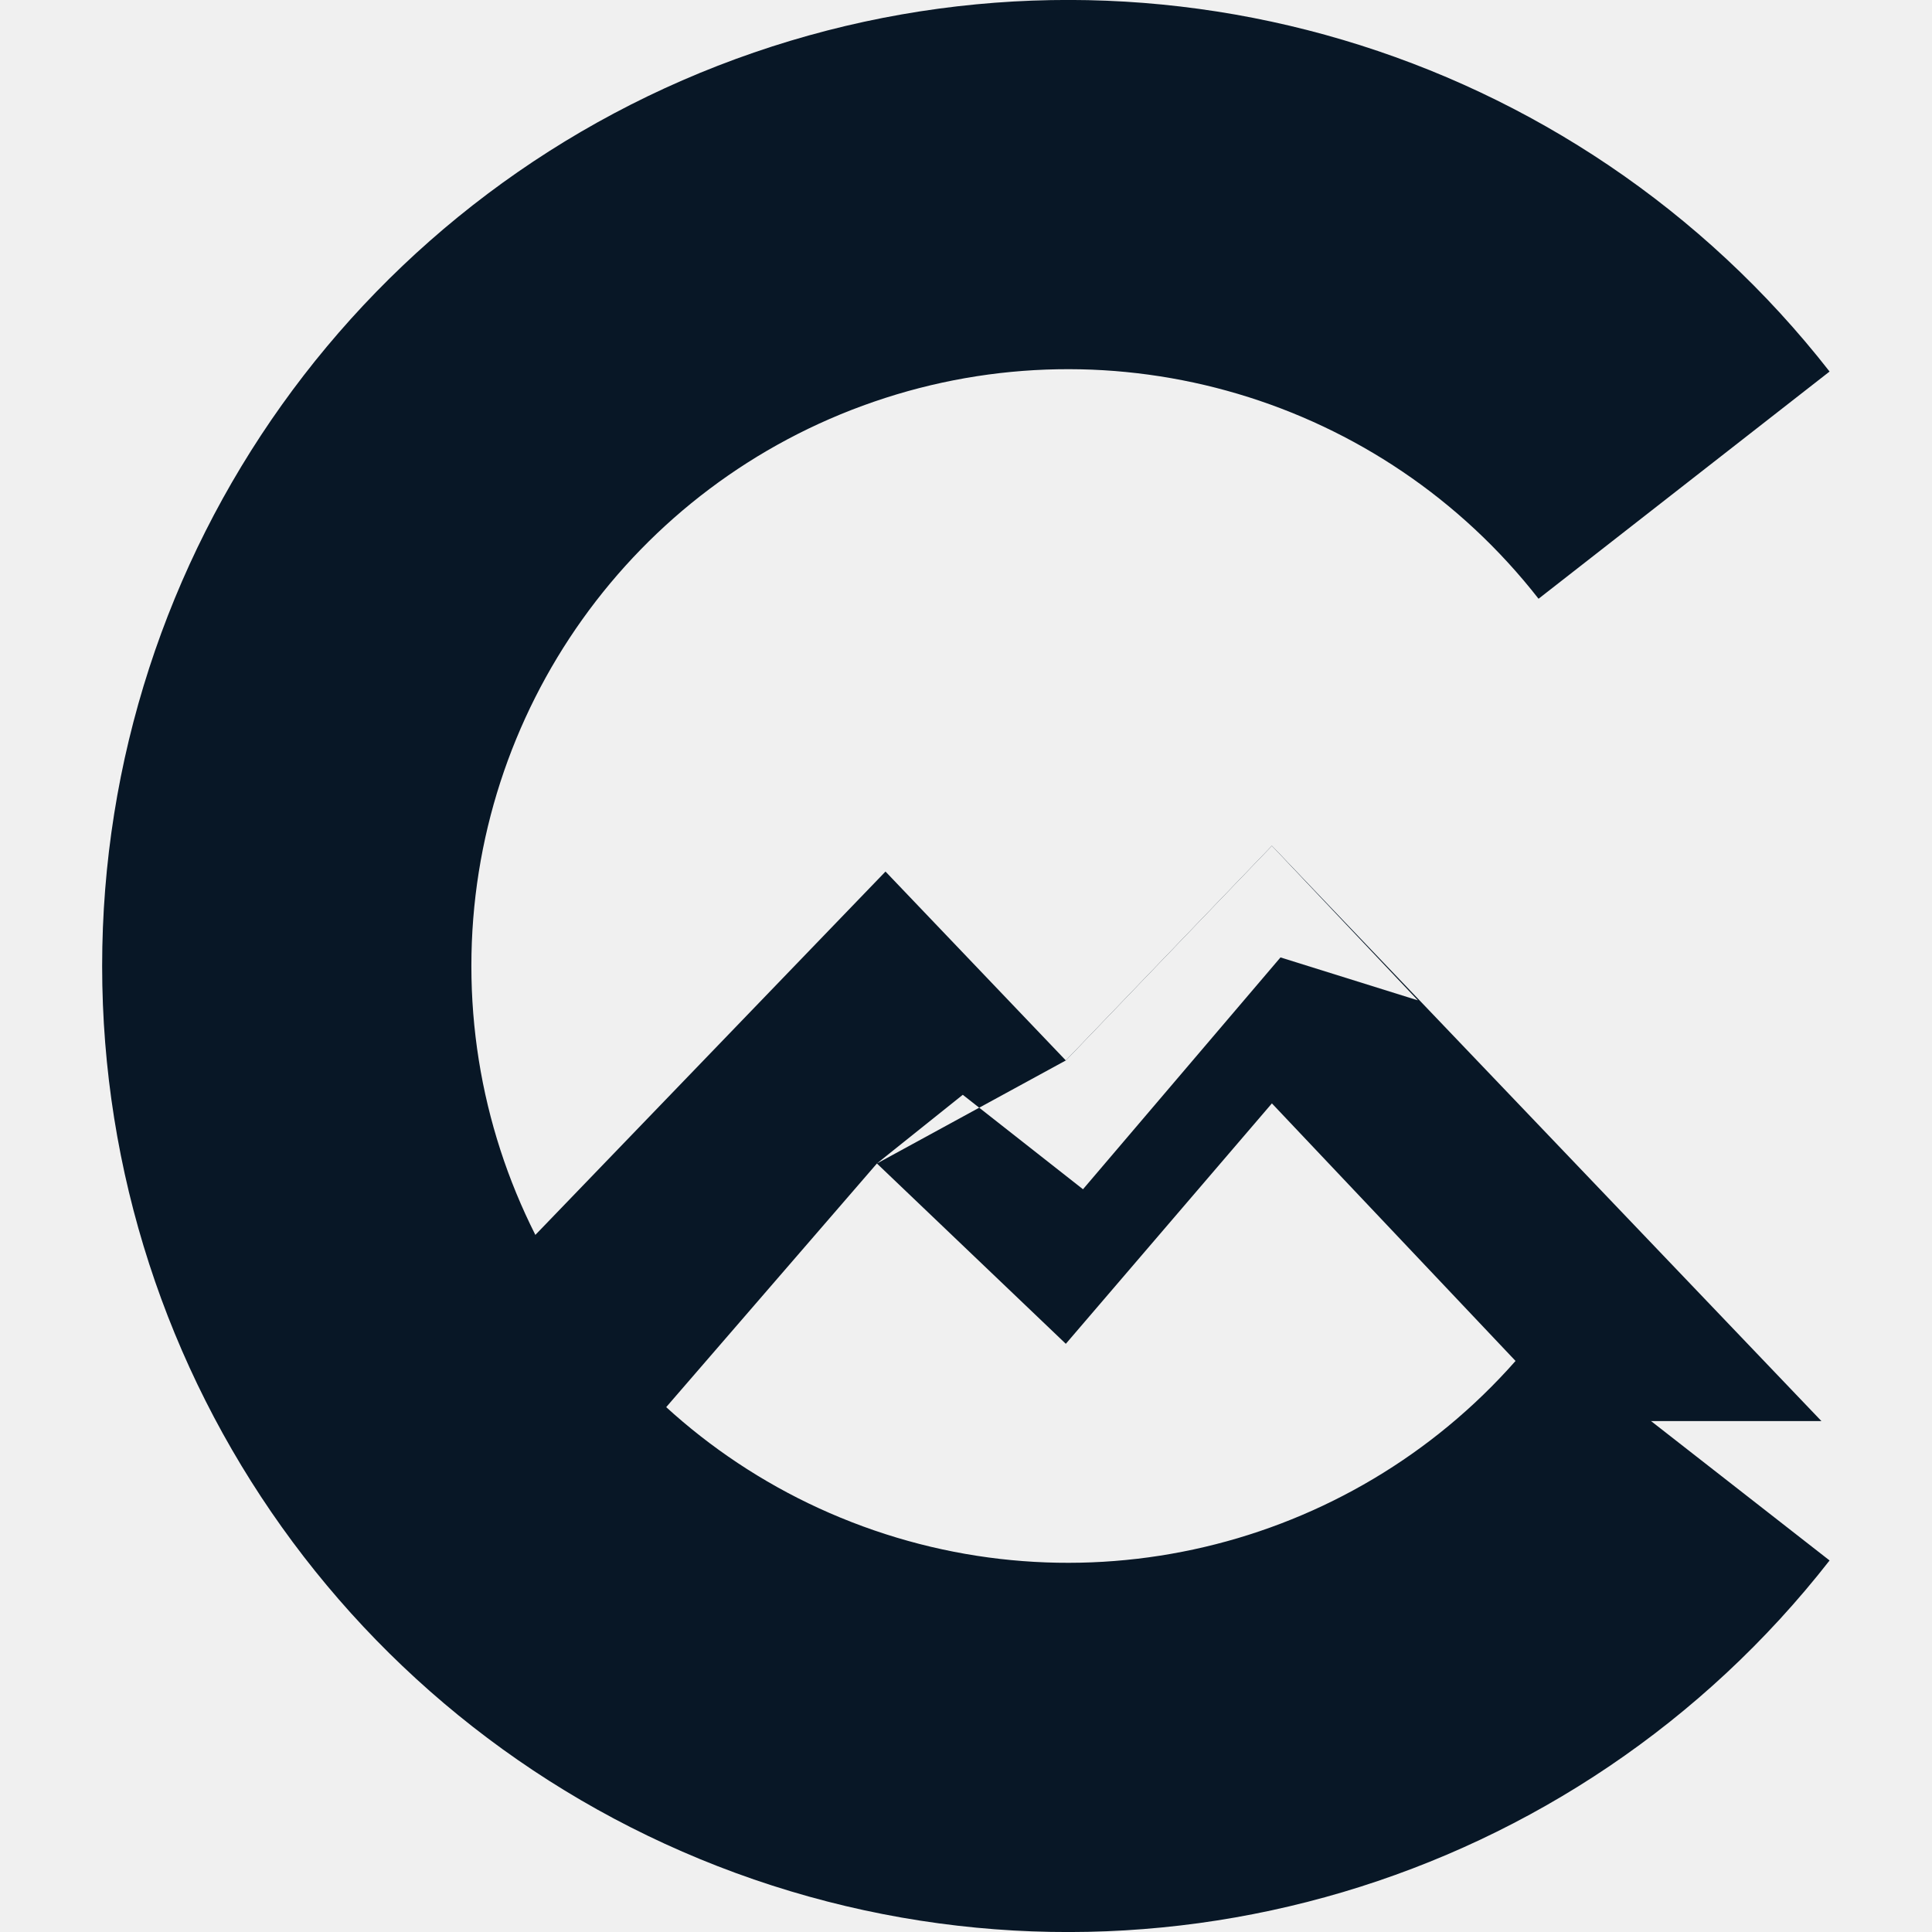
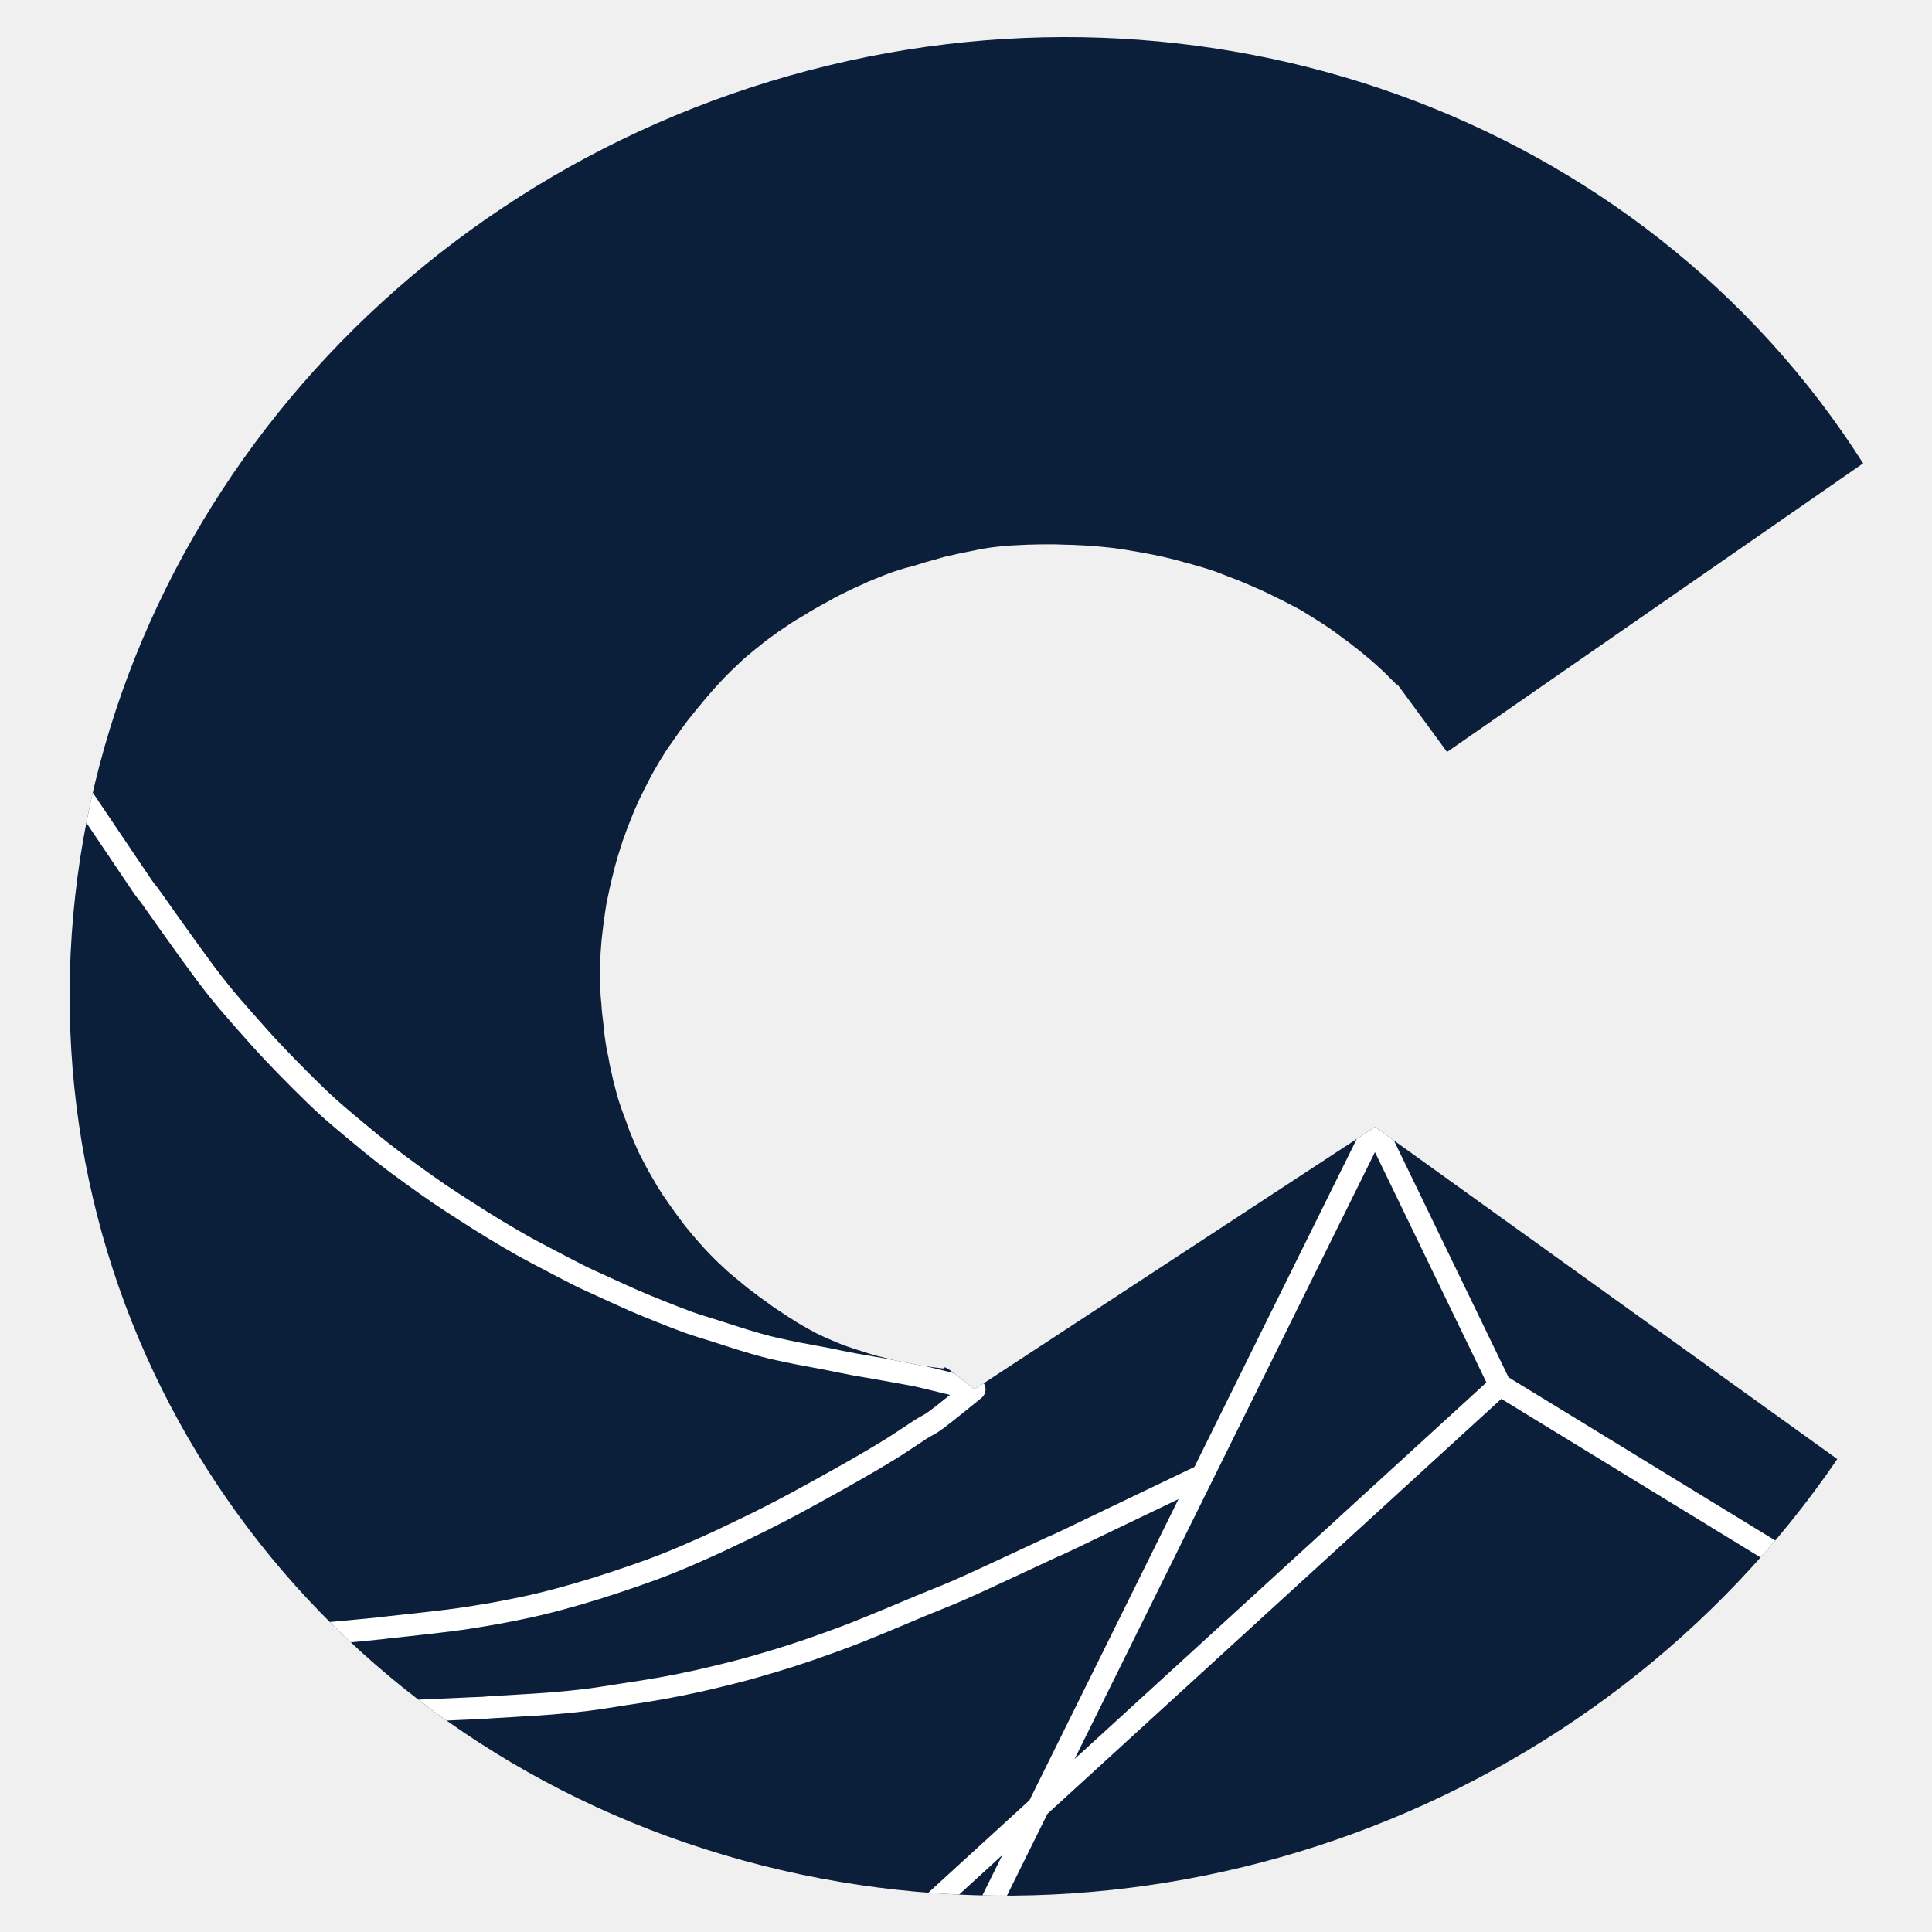
- <svg xmlns="http://www.w3.org/2000/svg" viewBox="-8.125 15.5 225 225" role="img" aria-label="COLD">
-   <defs>
-     <mask id="mm-cut" maskUnits="userSpaceOnUse" x="0" y="0" width="256" height="256">
-       <rect width="256" height="256" fill="#fff" />
-       <path d="M 94 151 L 116 139 L 140 114 L 157 132 L 141 127 L 118 154 L 104 143 Z" fill="#000" />
-     </mask>
-   </defs>
-   <g mask="url(#mm-cut)">
-     <path d="M 188 72 A 91 91 0 1 0 188 184" stroke="#081726" stroke-width="43" fill="none" />
-     <path d="M 42 172 L 95 117 L 116 139 L 140 114 L 204 181 L 175 181 L 140 144 L 116 172 L 94 151 L 62 188 Z" fill="#081726" />
+ <svg xmlns="http://www.w3.org/2000/svg" viewBox="0 0 1047 1047" role="img" aria-label="COLD">
+   <g transform="translate(13.08 -4.79) scale(1)">
+     <defs>
+       <clipPath id="mm-clip">
+         <path d="M996.6 255.9A500.6 526.1 70.3 1 0 982.6 795.5L732.1 615.5L515.0 757.7C512.6 755.9 503.7 748.6 500.8 746.7C497.9 744.8 498.8 746.5 497.8 746.4C496.8 746.2 496.3 746.2 494.8 746.0C493.4 745.9 490.9 745.5 488.9 745.2C487.0 744.9 485.0 744.6 483.1 744.2C481.1 743.9 479.2 743.5 477.2 743.1C475.3 742.7 473.3 742.3 471.4 741.9C469.4 741.4 467.5 740.9 465.6 740.4C463.7 740.0 461.7 739.5 459.8 738.9C457.9 738.4 456.0 737.7 454.1 737.1C452.3 736.5 450.3 736.0 448.5 735.3C446.6 734.7 444.7 734.0 442.9 733.3C441.0 732.6 439.2 731.8 437.4 731.0C435.6 730.3 433.8 729.5 432.0 728.6C430.2 727.8 428.4 726.9 426.7 725.9C425.0 725.0 423.2 724.0 421.5 723.0C419.8 722.0 418.1 721.0 416.5 719.9C414.8 718.9 413.1 717.8 411.5 716.7C409.8 715.6 408.2 714.5 406.5 713.4C404.9 712.3 403.3 711.1 401.7 709.9C400.0 708.8 398.4 707.6 396.9 706.4C395.3 705.2 393.7 704.0 392.1 702.8C390.6 701.5 389.0 700.3 387.5 699.0C386.0 697.7 384.4 696.5 382.9 695.2C381.4 693.9 379.9 692.6 378.5 691.2C377.0 689.9 375.6 688.5 374.2 687.1C372.8 685.7 371.4 684.3 370.0 682.8C368.7 681.4 367.3 679.9 366.0 678.4C364.7 676.9 363.4 675.4 362.1 673.9C360.8 672.4 359.6 670.8 358.3 669.3C357.1 667.7 355.9 666.1 354.7 664.5C353.5 662.9 352.4 661.3 351.2 659.7C350.1 658.1 348.9 656.5 347.8 654.8C346.6 653.2 345.5 651.5 344.5 649.8C343.4 648.2 342.4 646.5 341.4 644.7C340.4 643.0 339.4 641.3 338.4 639.5C337.5 637.8 336.5 636.1 335.6 634.3C334.7 632.6 333.8 630.8 332.9 629.0C332.1 627.2 331.3 625.4 330.5 623.5C329.7 621.7 329.0 619.9 328.2 618.0C327.5 616.2 326.8 614.3 326.2 612.4C325.5 610.6 324.8 608.7 324.1 606.8C323.5 605.0 322.8 603.1 322.2 601.2C321.6 599.3 321.1 597.4 320.6 595.5C320.1 593.6 319.6 591.6 319.1 589.7C318.7 587.8 318.3 585.8 317.8 583.9C317.4 582.0 317.0 580.0 316.7 578.1C316.3 576.1 315.9 574.2 315.5 572.2C315.2 570.3 314.9 568.3 314.6 566.3C314.4 564.4 314.2 562.4 314.0 560.4C313.8 558.4 313.5 556.4 313.3 554.5C313.1 552.5 312.9 550.5 312.8 548.5C312.6 546.5 312.4 544.5 312.3 542.6C312.2 540.6 312.1 538.6 312.1 536.6C312.1 534.6 312.1 532.6 312.1 530.6C312.1 528.6 312.2 526.6 312.3 524.6C312.3 522.6 312.4 520.6 312.6 518.6C312.7 516.6 312.9 514.7 313.1 512.7C313.3 510.7 313.6 508.7 313.8 506.8C314.1 504.8 314.3 502.8 314.6 500.8C314.9 498.9 315.2 496.9 315.5 494.9C315.9 493.0 316.3 491.0 316.7 489.1C317.1 487.1 317.5 485.2 318.0 483.3C318.4 481.4 318.9 479.4 319.4 477.5C319.9 475.6 320.3 473.7 320.9 471.8C321.4 469.8 322.0 468.0 322.6 466.1C323.2 464.2 323.8 462.3 324.4 460.4C325.1 458.6 325.8 456.7 326.4 454.9C327.1 453.0 327.8 451.2 328.6 449.3C329.3 447.5 330.0 445.6 330.8 443.8C331.6 442.0 332.4 440.2 333.2 438.4C334.0 436.6 335.0 434.9 335.8 433.1C336.7 431.3 337.6 429.6 338.5 427.8C339.4 426.0 340.3 424.3 341.3 422.6C342.3 420.8 343.3 419.1 344.3 417.4C345.3 415.8 346.4 414.1 347.4 412.4C348.5 410.7 349.6 409.1 350.8 407.5C351.9 405.9 353.0 404.2 354.2 402.6C355.3 401.0 356.5 399.4 357.7 397.8C358.8 396.2 360.1 394.6 361.3 393.1C362.6 391.5 363.8 390.0 365.1 388.4C366.4 386.9 367.6 385.4 368.9 383.8C370.2 382.3 371.5 380.8 372.8 379.3C374.1 377.8 375.5 376.3 376.8 374.9C378.1 373.4 379.5 372.0 380.9 370.6C382.3 369.1 383.7 367.8 385.2 366.4C386.6 365.0 388.1 363.7 389.5 362.3C391.0 361.0 392.5 359.7 394.1 358.4C395.6 357.2 397.1 355.9 398.7 354.7C400.2 353.4 401.8 352.2 403.4 351.0C405.0 349.9 406.6 348.7 408.2 347.5C409.9 346.4 411.5 345.3 413.1 344.2C414.8 343.0 416.4 342.0 418.1 340.9C419.8 339.9 421.5 338.9 423.2 337.9C424.9 336.8 426.6 335.8 428.3 334.8C430.0 333.8 431.8 332.9 433.5 331.9C435.3 331.0 437.0 330.0 438.7 329.0C440.5 328.1 442.2 327.1 444.0 326.3C445.8 325.4 447.5 324.6 449.3 323.7C451.1 322.9 452.9 322.1 454.7 321.3C456.5 320.4 458.3 319.6 460.1 318.9C462.0 318.1 463.8 317.4 465.6 316.7C467.5 316.0 469.3 315.2 471.2 314.6C473.1 314.0 475.0 313.4 476.9 312.8C478.8 312.3 480.7 311.8 482.6 311.3C484.5 310.7 486.4 310.1 488.3 309.5C490.2 309.0 492.1 308.4 494.1 307.9C496.0 307.3 497.9 306.8 499.8 306.3C501.7 305.9 503.7 305.5 505.6 305.0C507.6 304.6 509.5 304.2 511.4 303.8C513.4 303.4 515.3 303.0 517.3 302.6C519.2 302.2 521.2 301.9 523.1 301.6C525.1 301.3 527.1 301.1 529.1 300.9C531.0 300.7 533.0 300.6 535.0 300.4C537.0 300.3 539.0 300.2 541.0 300.1C543.0 300.0 545.0 299.9 547.0 299.9C549.0 299.8 551.0 299.8 553.0 299.8C555.0 299.8 557.0 299.8 559.0 299.8C561.0 299.9 563.0 299.9 565.0 300.0C567.0 300.0 569.0 300.1 570.9 300.2C572.9 300.3 574.9 300.4 576.9 300.5C578.9 300.6 580.9 300.8 582.9 301.0C584.9 301.2 586.9 301.4 588.8 301.6C590.8 301.8 592.8 302.1 594.8 302.4C596.7 302.7 598.7 303.0 600.7 303.4C602.6 303.7 604.6 304.0 606.6 304.4C608.5 304.8 610.5 305.1 612.4 305.5C614.4 305.9 616.3 306.4 618.3 306.8C620.2 307.3 622.2 307.7 624.1 308.2C626.0 308.7 627.9 309.3 629.8 309.8C631.7 310.3 633.7 310.8 635.6 311.4C637.5 311.9 639.4 312.5 641.3 313.1C643.2 313.7 645.1 314.3 646.9 315.0C648.8 315.7 650.6 316.5 652.5 317.2C654.3 317.9 656.2 318.6 658.0 319.3C659.9 320.1 661.7 320.8 663.5 321.6C665.3 322.4 667.1 323.2 669.0 324.0C670.8 324.8 672.6 325.6 674.4 326.5C676.1 327.3 677.9 328.2 679.7 329.1C681.5 329.9 683.2 330.9 685.0 331.8C686.7 332.7 688.5 333.6 690.2 334.5C692.0 335.5 693.7 336.5 695.4 337.6C697.1 338.6 698.7 339.6 700.4 340.7C702.1 341.8 703.8 342.8 705.4 343.9C707.1 345.0 708.7 346.2 710.3 347.3C711.9 348.5 713.5 349.7 715.1 350.9C716.7 352.1 718.4 353.2 719.9 354.5C721.5 355.7 723.0 356.9 724.6 358.2C726.1 359.5 727.7 360.7 729.2 362.0C730.7 363.3 732.2 364.6 733.6 365.9C735.1 367.3 736.6 368.6 738.0 370.0C739.4 371.4 741.1 373.2 742.2 374.2C743.2 375.3 743.6 375.6 744.3 376.3C745.0 377.0 741.9 372.5 746.3 378.5C750.8 384.5 767.0 406.7 771.1 412.3L996.6 255.9Z" />
+       </clipPath>
+     </defs>
+     <path d="M996.6 255.9A500.6 526.1 70.3 1 0 982.6 795.5L732.1 615.5L515.0 757.7C512.6 755.9 503.7 748.6 500.8 746.7C497.9 744.8 498.8 746.5 497.8 746.4C496.8 746.2 496.3 746.2 494.8 746.0C493.4 745.9 490.9 745.5 488.9 745.2C487.0 744.9 485.0 744.6 483.1 744.2C481.1 743.9 479.2 743.5 477.2 743.1C475.3 742.7 473.3 742.3 471.4 741.9C469.4 741.4 467.5 740.9 465.6 740.4C463.7 740.0 461.7 739.5 459.8 738.9C457.9 738.4 456.0 737.7 454.1 737.1C452.3 736.5 450.3 736.0 448.5 735.3C446.6 734.7 444.7 734.0 442.9 733.3C441.0 732.6 439.2 731.8 437.4 731.0C435.6 730.3 433.8 729.5 432.0 728.6C430.2 727.8 428.4 726.9 426.7 725.9C425.0 725.0 423.2 724.0 421.5 723.0C419.8 722.0 418.1 721.0 416.5 719.9C414.8 718.9 413.1 717.8 411.5 716.7C409.8 715.6 408.2 714.5 406.5 713.4C404.9 712.3 403.3 711.1 401.7 709.9C400.0 708.8 398.4 707.6 396.9 706.4C395.3 705.2 393.7 704.0 392.1 702.8C390.6 701.5 389.0 700.3 387.5 699.0C386.0 697.7 384.4 696.5 382.9 695.2C381.4 693.9 379.9 692.6 378.5 691.2C377.0 689.9 375.6 688.5 374.2 687.1C372.8 685.7 371.4 684.3 370.0 682.8C368.7 681.4 367.3 679.9 366.0 678.4C364.7 676.9 363.4 675.4 362.1 673.9C360.8 672.4 359.6 670.8 358.3 669.3C357.1 667.7 355.9 666.1 354.7 664.5C353.5 662.9 352.4 661.3 351.2 659.7C350.1 658.1 348.9 656.5 347.8 654.8C346.6 653.2 345.5 651.5 344.5 649.8C343.4 648.2 342.4 646.5 341.4 644.7C340.4 643.0 339.4 641.3 338.4 639.5C337.5 637.8 336.5 636.1 335.6 634.3C334.7 632.6 333.8 630.8 332.9 629.0C332.1 627.2 331.3 625.4 330.5 623.5C329.7 621.7 329.0 619.9 328.2 618.0C327.5 616.2 326.8 614.3 326.2 612.4C325.5 610.6 324.8 608.7 324.1 606.8C323.5 605.0 322.8 603.1 322.2 601.2C321.6 599.3 321.1 597.4 320.6 595.5C320.1 593.6 319.6 591.6 319.1 589.7C318.7 587.8 318.3 585.8 317.8 583.9C317.4 582.0 317.0 580.0 316.7 578.1C316.3 576.1 315.9 574.2 315.5 572.2C315.2 570.3 314.9 568.3 314.6 566.3C314.4 564.4 314.2 562.4 314.0 560.4C313.8 558.4 313.5 556.4 313.3 554.5C313.1 552.5 312.9 550.5 312.8 548.5C312.6 546.5 312.4 544.5 312.3 542.6C312.2 540.6 312.1 538.6 312.1 536.6C312.1 534.6 312.1 532.6 312.1 530.6C312.1 528.6 312.2 526.6 312.3 524.6C312.3 522.6 312.4 520.6 312.6 518.6C312.7 516.6 312.9 514.7 313.1 512.7C313.3 510.7 313.6 508.7 313.8 506.8C314.1 504.8 314.3 502.8 314.6 500.8C314.9 498.9 315.2 496.9 315.5 494.9C315.9 493.0 316.3 491.0 316.7 489.1C317.1 487.1 317.5 485.2 318.0 483.3C318.4 481.4 318.9 479.4 319.4 477.5C319.9 475.6 320.3 473.7 320.9 471.8C321.4 469.8 322.0 468.0 322.6 466.1C323.2 464.2 323.8 462.3 324.4 460.4C325.1 458.6 325.8 456.7 326.4 454.9C327.1 453.0 327.8 451.2 328.6 449.3C329.3 447.5 330.0 445.6 330.8 443.8C331.6 442.0 332.4 440.2 333.2 438.4C334.0 436.6 335.0 434.9 335.8 433.1C336.7 431.3 337.6 429.6 338.5 427.8C339.4 426.0 340.3 424.3 341.3 422.6C342.3 420.8 343.3 419.1 344.3 417.4C345.3 415.8 346.4 414.1 347.4 412.4C348.5 410.7 349.6 409.1 350.8 407.5C351.9 405.9 353.0 404.2 354.2 402.6C355.3 401.0 356.5 399.4 357.7 397.8C358.8 396.2 360.1 394.6 361.3 393.1C362.6 391.5 363.8 390.0 365.1 388.4C366.4 386.9 367.6 385.4 368.9 383.8C370.2 382.3 371.5 380.8 372.8 379.3C374.1 377.8 375.5 376.3 376.8 374.9C378.1 373.4 379.5 372.0 380.9 370.6C382.3 369.1 383.7 367.8 385.2 366.4C386.6 365.0 388.1 363.7 389.5 362.3C391.0 361.0 392.5 359.7 394.1 358.4C395.6 357.2 397.1 355.9 398.7 354.7C400.2 353.4 401.8 352.2 403.4 351.0C405.0 349.9 406.6 348.7 408.2 347.5C409.9 346.4 411.5 345.3 413.1 344.2C414.8 343.0 416.4 342.0 418.1 340.9C419.8 339.9 421.5 338.9 423.2 337.9C424.9 336.8 426.6 335.8 428.3 334.8C430.0 333.8 431.8 332.9 433.5 331.9C435.3 331.0 437.0 330.0 438.7 329.0C440.5 328.1 442.2 327.1 444.0 326.3C445.8 325.4 447.5 324.6 449.3 323.7C451.1 322.9 452.9 322.1 454.7 321.3C456.5 320.4 458.3 319.6 460.1 318.9C462.0 318.1 463.8 317.4 465.6 316.7C467.5 316.0 469.3 315.2 471.2 314.6C473.1 314.0 475.0 313.4 476.9 312.8C478.8 312.3 480.7 311.8 482.6 311.3C484.5 310.7 486.4 310.1 488.3 309.5C490.2 309.0 492.1 308.4 494.1 307.9C496.0 307.3 497.9 306.8 499.8 306.3C501.7 305.9 503.7 305.5 505.6 305.0C507.6 304.6 509.5 304.2 511.4 303.8C513.4 303.4 515.3 303.0 517.3 302.6C519.2 302.2 521.2 301.9 523.1 301.6C525.1 301.3 527.1 301.1 529.1 300.9C531.0 300.7 533.0 300.6 535.0 300.4C537.0 300.3 539.0 300.2 541.0 300.1C543.0 300.0 545.0 299.9 547.0 299.9C549.0 299.8 551.0 299.8 553.0 299.8C555.0 299.8 557.0 299.8 559.0 299.8C561.0 299.9 563.0 299.9 565.0 300.0C567.0 300.0 569.0 300.1 570.9 300.2C572.9 300.3 574.9 300.4 576.9 300.5C578.9 300.6 580.9 300.8 582.9 301.0C584.9 301.2 586.9 301.4 588.8 301.6C590.8 301.8 592.8 302.1 594.8 302.4C596.7 302.7 598.7 303.0 600.7 303.4C602.6 303.7 604.6 304.0 606.6 304.4C608.5 304.8 610.5 305.1 612.4 305.5C614.4 305.9 616.3 306.4 618.3 306.8C620.2 307.3 622.2 307.7 624.1 308.2C626.0 308.7 627.9 309.3 629.8 309.8C631.7 310.3 633.7 310.8 635.6 311.4C637.5 311.9 639.4 312.5 641.3 313.1C643.2 313.7 645.1 314.3 646.9 315.0C648.8 315.7 650.6 316.5 652.5 317.2C654.3 317.9 656.2 318.6 658.0 319.3C659.9 320.1 661.7 320.8 663.5 321.6C665.3 322.4 667.1 323.2 669.0 324.0C670.8 324.8 672.6 325.6 674.4 326.5C676.1 327.3 677.9 328.2 679.7 329.1C681.5 329.9 683.2 330.9 685.0 331.8C686.7 332.7 688.5 333.6 690.2 334.5C692.0 335.5 693.7 336.5 695.4 337.6C697.1 338.6 698.7 339.6 700.4 340.7C702.1 341.8 703.8 342.8 705.4 343.9C707.1 345.0 708.7 346.2 710.3 347.3C711.9 348.5 713.5 349.7 715.1 350.9C716.7 352.1 718.4 353.2 719.9 354.5C721.5 355.7 723.0 356.9 724.6 358.2C726.1 359.5 727.7 360.7 729.2 362.0C730.7 363.3 732.2 364.6 733.6 365.9C735.1 367.3 736.6 368.6 738.0 370.0C739.4 371.4 741.1 373.2 742.2 374.2C743.2 375.3 743.6 375.6 744.3 376.3C745.0 377.0 741.9 372.5 746.3 378.5C750.8 384.5 767.0 406.7 771.1 412.3L996.6 255.9Z" fill="#0B1F3B" />
+     <g clip-path="url(#mm-clip)">
+       <path d="M14.5 411.2C22.0 422.5 50.8 465.4 59.9 478.8C68.9 492.2 63.9 484.4 68.9 491.4C73.9 498.5 84.0 512.7 90.0 521.0C96.0 529.3 100.0 534.7 105.0 541.0C110.0 547.3 115.0 552.9 120.0 558.6C125.0 564.3 130.0 569.9 135.0 575.2C140.0 580.5 145.0 585.6 150.0 590.6C155.0 595.6 160.0 600.5 165.0 605.0C170.0 609.5 175.0 613.6 180.0 617.8C185.0 622.0 190.0 626.1 195.0 630.0C200.0 633.9 205.0 637.6 210.0 641.2C215.0 644.8 220.0 648.4 225.0 651.8C230.0 655.2 235.0 658.4 240.0 661.6C245.0 664.8 250.0 668.0 255.0 671.0C260.0 674.0 265.0 677.0 270.0 679.8C275.0 682.6 280.0 685.2 285.0 687.8C290.0 690.4 295.0 693.1 300.0 695.6C305.0 698.1 310.0 700.3 315.0 702.6C320.0 704.9 325.0 707.2 330.0 709.4C335.0 711.6 340.0 713.6 345.0 715.6C350.0 717.6 355.0 719.6 360.0 721.4C365.0 723.2 370.0 724.6 375.0 726.2C380.0 727.8 385.0 729.5 390.0 731.0C395.0 732.5 400.0 734.0 405.0 735.2C410.0 736.4 415.0 737.4 420.0 738.4C425.0 739.4 430.0 740.2 435.0 741.2C440.0 742.2 445.0 743.3 450.0 744.2C455.0 745.1 459.8 745.9 465.0 746.8C470.2 747.7 477.0 749.0 481.0 749.7C485.0 750.5 483.1 750.1 488.8 751.4C494.4 752.8 510.6 756.7 515.0 757.7M110.4 895.0C122.8 893.8 170.5 889.4 185.1 888.0C199.7 886.6 190.6 887.4 198.1 886.6C205.6 885.8 221.3 884.1 230.0 883.0C238.7 881.9 243.3 881.1 250.0 880.0C256.7 878.9 263.3 877.6 270.0 876.2C276.7 874.8 283.3 873.2 290.0 871.4C296.7 869.6 303.3 867.7 310.0 865.6C316.7 863.5 323.3 861.3 330.0 859.0C336.7 856.7 343.3 854.3 350.0 851.6C356.7 848.9 363.3 846.0 370.0 843.0C376.7 840.0 383.3 836.8 390.0 833.6C396.7 830.4 403.3 827.1 410.0 823.6C416.7 820.1 423.3 816.5 430.0 812.8C436.7 809.1 443.5 805.3 450.0 801.6C456.5 797.9 463.0 794.1 469.0 790.4C475.0 786.7 481.7 782.1 486.0 779.3C490.3 776.6 490.2 777.3 495.0 773.7C499.8 770.1 511.7 760.4 515.0 757.7M165.1 934.0C177.6 933.5 225.4 931.4 240.0 930.7C254.7 930.1 245.5 930.5 253.0 930.0C260.5 929.5 276.3 928.7 285.0 928.0C293.7 927.3 298.3 926.8 305.0 926.0C311.7 925.2 318.3 924.0 325.0 923.0C331.7 922.0 338.3 921.0 345.0 919.8C351.7 918.6 358.3 917.3 365.0 915.8C371.7 914.3 378.3 912.7 385.0 911.0C391.7 909.3 398.3 907.4 405.0 905.4C411.7 903.4 418.3 901.3 425.0 899.0C431.7 896.7 438.3 894.3 445.0 891.8C451.7 889.3 458.3 886.5 465.0 883.8C471.7 881.1 478.3 878.2 485.0 875.4C491.7 872.6 498.5 870.0 505.0 867.2C511.5 864.4 515.7 862.4 524.0 858.6C532.3 854.8 547.5 847.6 554.7 844.3C561.9 840.9 553.2 845.2 567.1 838.6C581.1 831.9 626.7 810.0 638.6 804.3M732.1 615.5L332.9 1422.1M799.8 755.4L283.2 1227.7M799.8 755.4L1311.7 1068.5M732.1 615.5L799.8 755.4" fill="none" stroke="#FFFFFF" stroke-width="12" stroke-linecap="round" />
+     </g>
  </g>
</svg>
